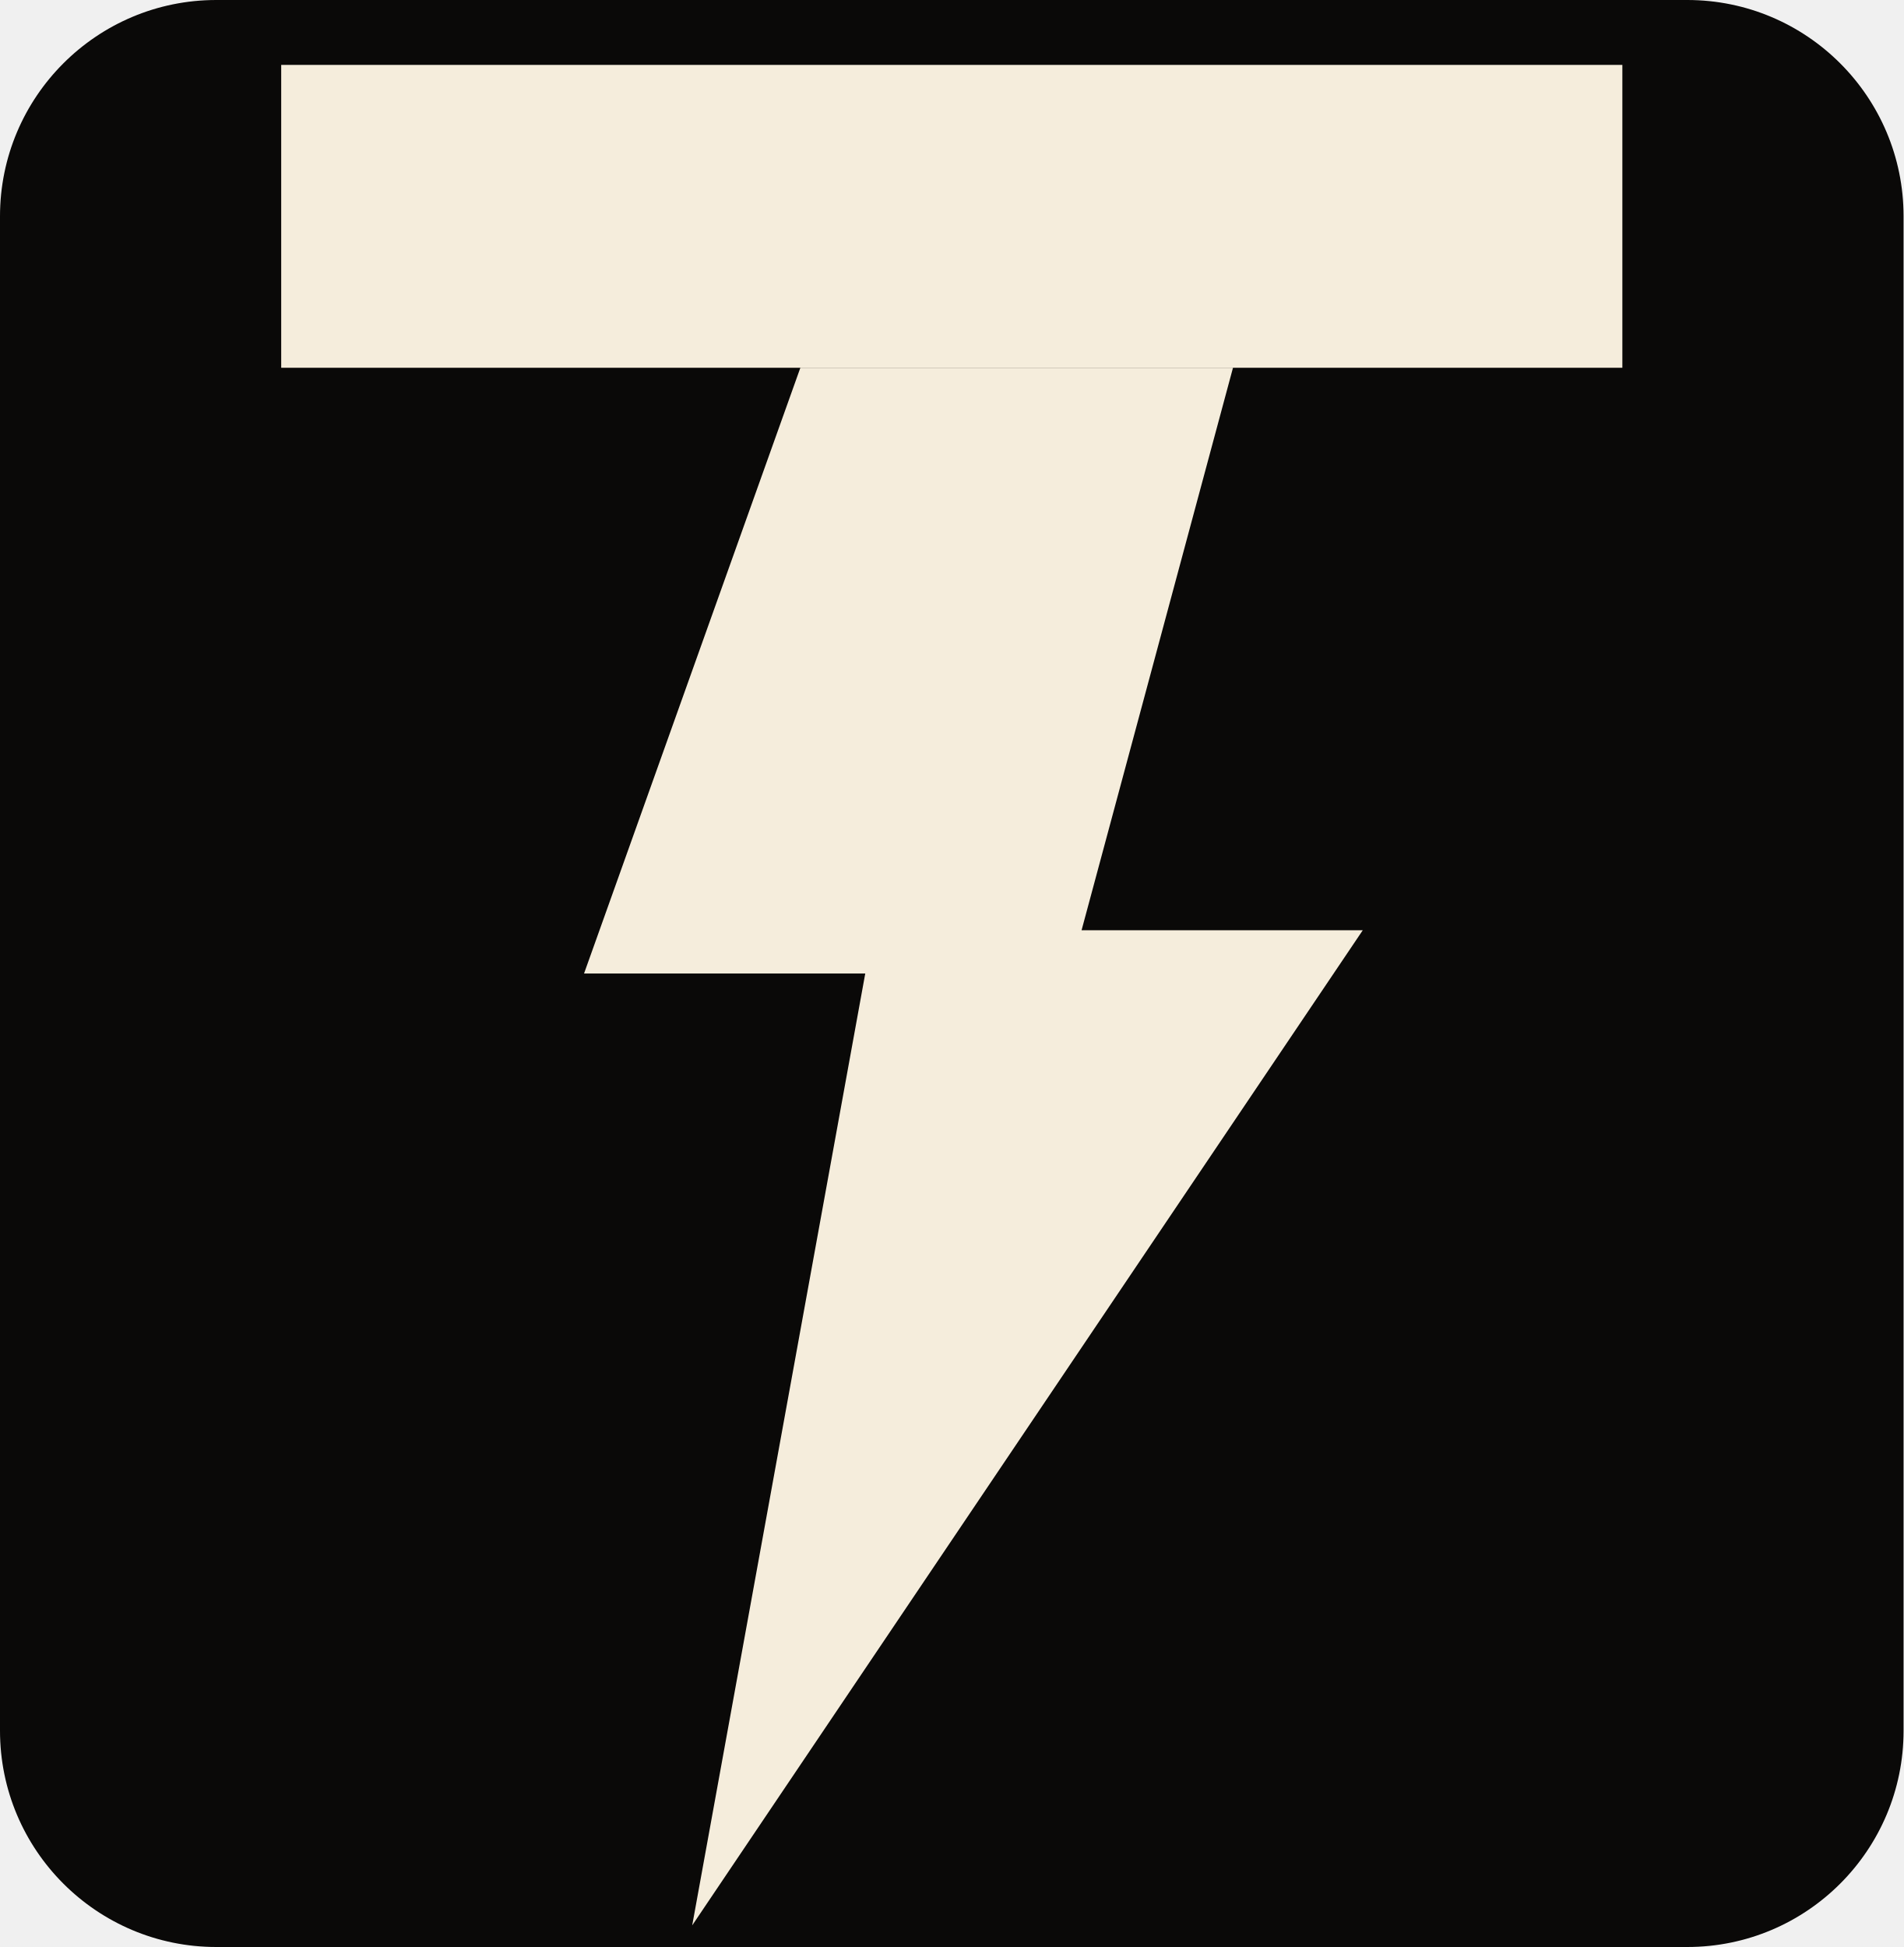
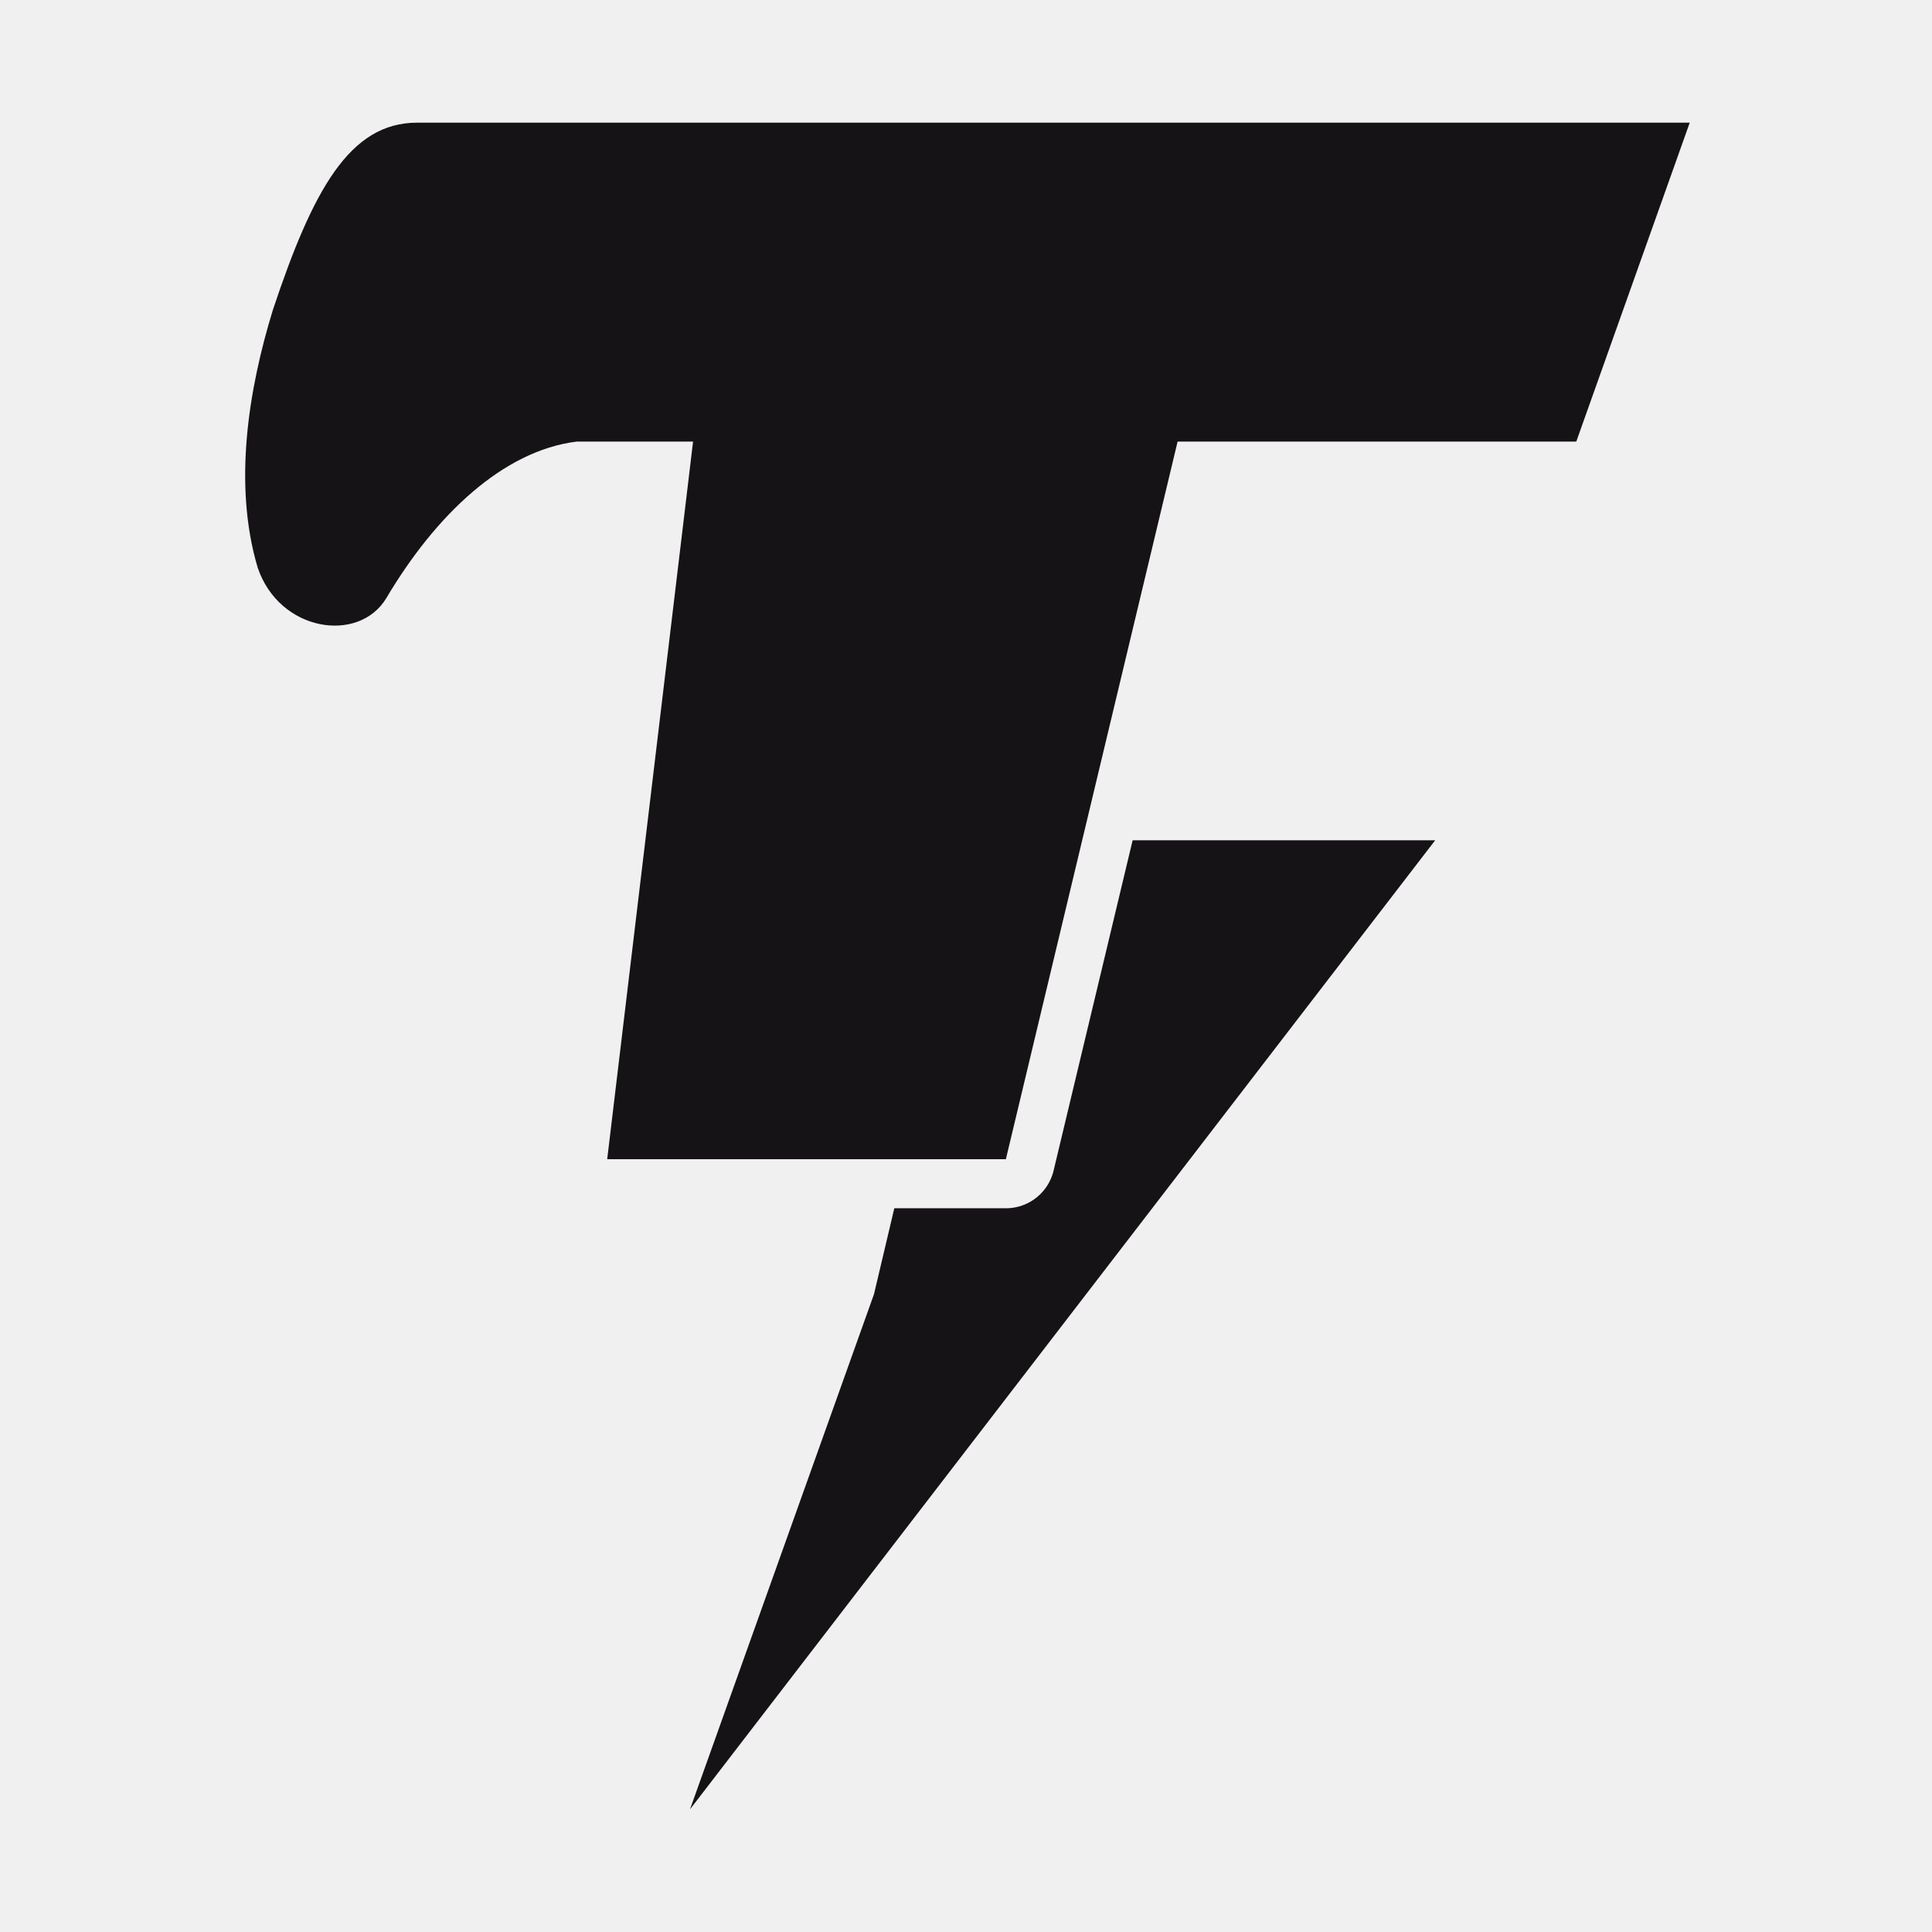
- <svg xmlns="http://www.w3.org/2000/svg" viewBox="-13 15 88 90">
-   <rect x="-13" y="15" width="88" height="90" rx="10" fill="#0A0908" />
-   <rect x="0" y="18" width="62" height="14" fill="#F5EDDC" />
-   <path d="M 24 32 L 14 60 L 27 60 L 19 104 L 50 58 L 37 58 L 44 32 Z" fill="#F5EDDC" />
+ <svg xmlns="http://www.w3.org/2000/svg" viewBox="174 262 630 630" width="630" height="630">
+   <style>
+     .mark { fill: #161316; }
+     @media (prefers-color-scheme: dark) { .mark { fill: #F6EEE7; } }
+   </style>
+   <mask id="cut-favicon" maskUnits="userSpaceOnUse" x="253" y="302" width="472" height="550">
+     <rect x="253" y="302" width="472" height="550" fill="#fff" />
+     <path d="M 310 302 L 725 302 L 688 406 L 558 406 L 502 640 L 372 640 L 400 406 L 362 406 C 338 409 316 430 300 457 C 291 472 265 468 258 447 C 250 420 255 389 263 363 C 276 324 288 302 310 302 Z" fill="#000" stroke="#000" stroke-width="32" stroke-linejoin="round" />
+   </mask>
+   <g mask="url(#cut-favicon)">
+     <path class="mark" d="M 494 536 L 642 536 L 399 852 L 459 684 Z" />
+   </g>
+   <path class="mark" d="M 310 302 L 725 302 L 688 406 L 558 406 L 502 640 L 372 640 L 400 406 L 362 406 C 338 409 316 430 300 457 C 291 472 265 468 258 447 C 250 420 255 389 263 363 C 276 324 288 302 310 302 Z" />
</svg>
